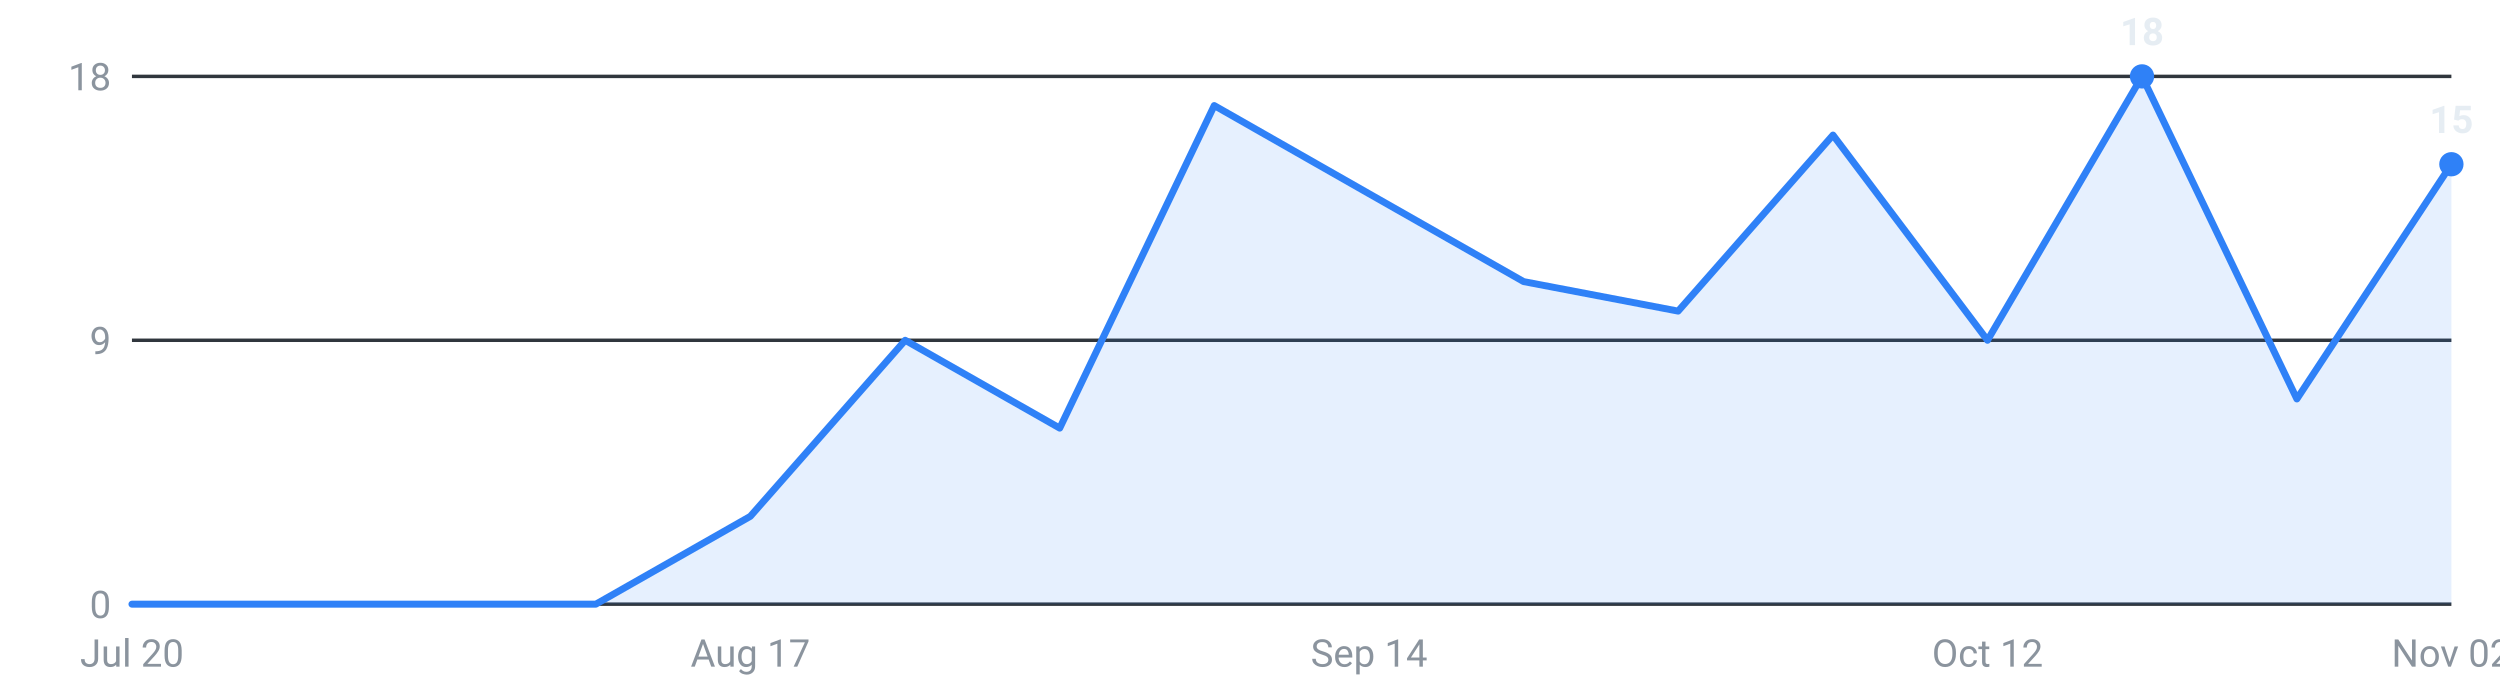
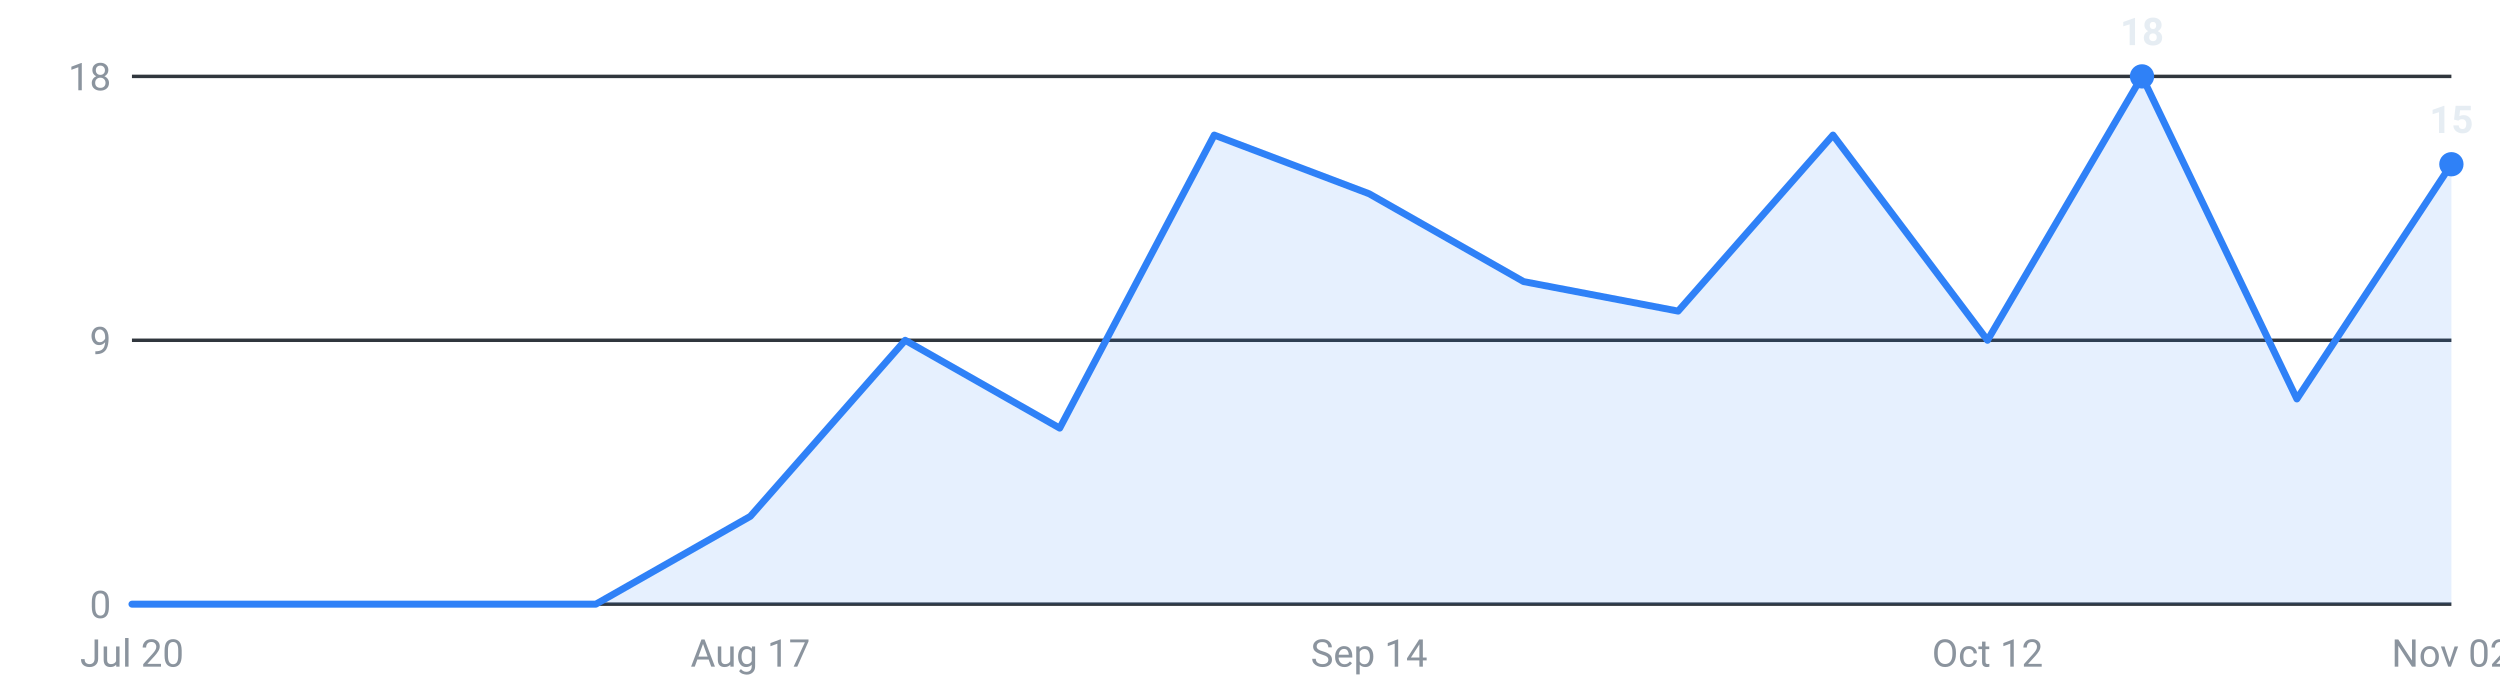
<svg xmlns="http://www.w3.org/2000/svg" viewBox="0 0 720 200" width="720" height="200" role="img" aria-label="Internships posted per week, last 16 weeks">
  <g font-family="-apple-system,Segoe UI,Roboto,sans-serif" font-size="11">
    <line x1="38" y1="174.0" x2="706" y2="174.0" stroke="#30363d" stroke-width="1" />
    <text x="32" y="178.0" text-anchor="end" fill="#8b949e">0</text>
    <line x1="38" y1="98.0" x2="706" y2="98.0" stroke="#30363d" stroke-width="1" />
    <text x="32" y="102.0" text-anchor="end" fill="#8b949e">9</text>
    <line x1="38" y1="22.0" x2="706" y2="22.0" stroke="#30363d" stroke-width="1" />
    <text x="32" y="26.0" text-anchor="end" fill="#8b949e">18</text>
-     <path d="M38.0,174 L38.0,174.0 L82.5,174.0 L127.1,174.0 L171.6,174.0 L216.1,148.7 L260.7,98.0 L305.2,123.3 L349.7,30.4 L394.3,55.8 L438.8,81.1 L483.3,89.6 L527.9,38.9 L572.4,98.0 L616.9,22.0 L661.5,114.9 L706.0,47.3 L706.0,174 Z" fill="#2f81f7" fill-opacity="0.12" />
-     <polyline points="38.0,174.0 82.5,174.0 127.1,174.0 171.6,174.0 216.1,148.7 260.7,98.0 305.2,123.3 349.7,30.4 394.3,55.8 438.8,81.1 483.3,89.6 527.9,38.9 572.4,98.0 616.9,22.0 661.5,114.9 706.0,47.3" fill="none" stroke="#2f81f7" stroke-width="2" stroke-linejoin="round" stroke-linecap="round" />
+     <path d="M38.0,174 L38.0,174.0 L82.5,174.0 L127.1,174.0 L171.6,174.0 L216.1,148.7 L260.7,98.0 L305.2,123.3 L349.7,38.9 L394.3,55.8 L438.8,81.1 L483.3,89.6 L527.9,38.9 L572.4,98.0 L616.9,22.0 L661.5,114.9 L706.0,47.3 L706.0,174 Z" fill="#2f81f7" fill-opacity="0.12" />
+     <polyline points="38.0,174.0 82.5,174.0 127.1,174.0 171.6,174.0 216.1,148.7 260.7,98.0 305.2,123.3 349.7,38.9 394.3,55.8 438.8,81.1 483.3,89.6 527.9,38.9 572.4,98.0 616.9,22.0 661.5,114.9 706.0,47.3" fill="none" stroke="#2f81f7" stroke-width="2" stroke-linejoin="round" stroke-linecap="round" />
    <circle cx="616.9" cy="22.0" r="3.5" fill="#2f81f7" />
    <text x="616.9" y="13.0" text-anchor="middle" fill="#e6edf3" font-weight="600">18</text>
    <circle cx="706.0" cy="47.3" r="3.5" fill="#2f81f7" />
    <text x="706.0" y="38.3" text-anchor="middle" fill="#e6edf3" font-weight="600">15</text>
    <text x="38.0" y="192" text-anchor="middle" fill="#8b949e">Jul 20</text>
    <text x="216.1" y="192" text-anchor="middle" fill="#8b949e">Aug 17</text>
    <text x="394.3" y="192" text-anchor="middle" fill="#8b949e">Sep 14</text>
    <text x="572.4" y="192" text-anchor="middle" fill="#8b949e">Oct 12</text>
    <text x="706.0" y="192" text-anchor="middle" fill="#8b949e">Nov 02</text>
  </g>
</svg>
